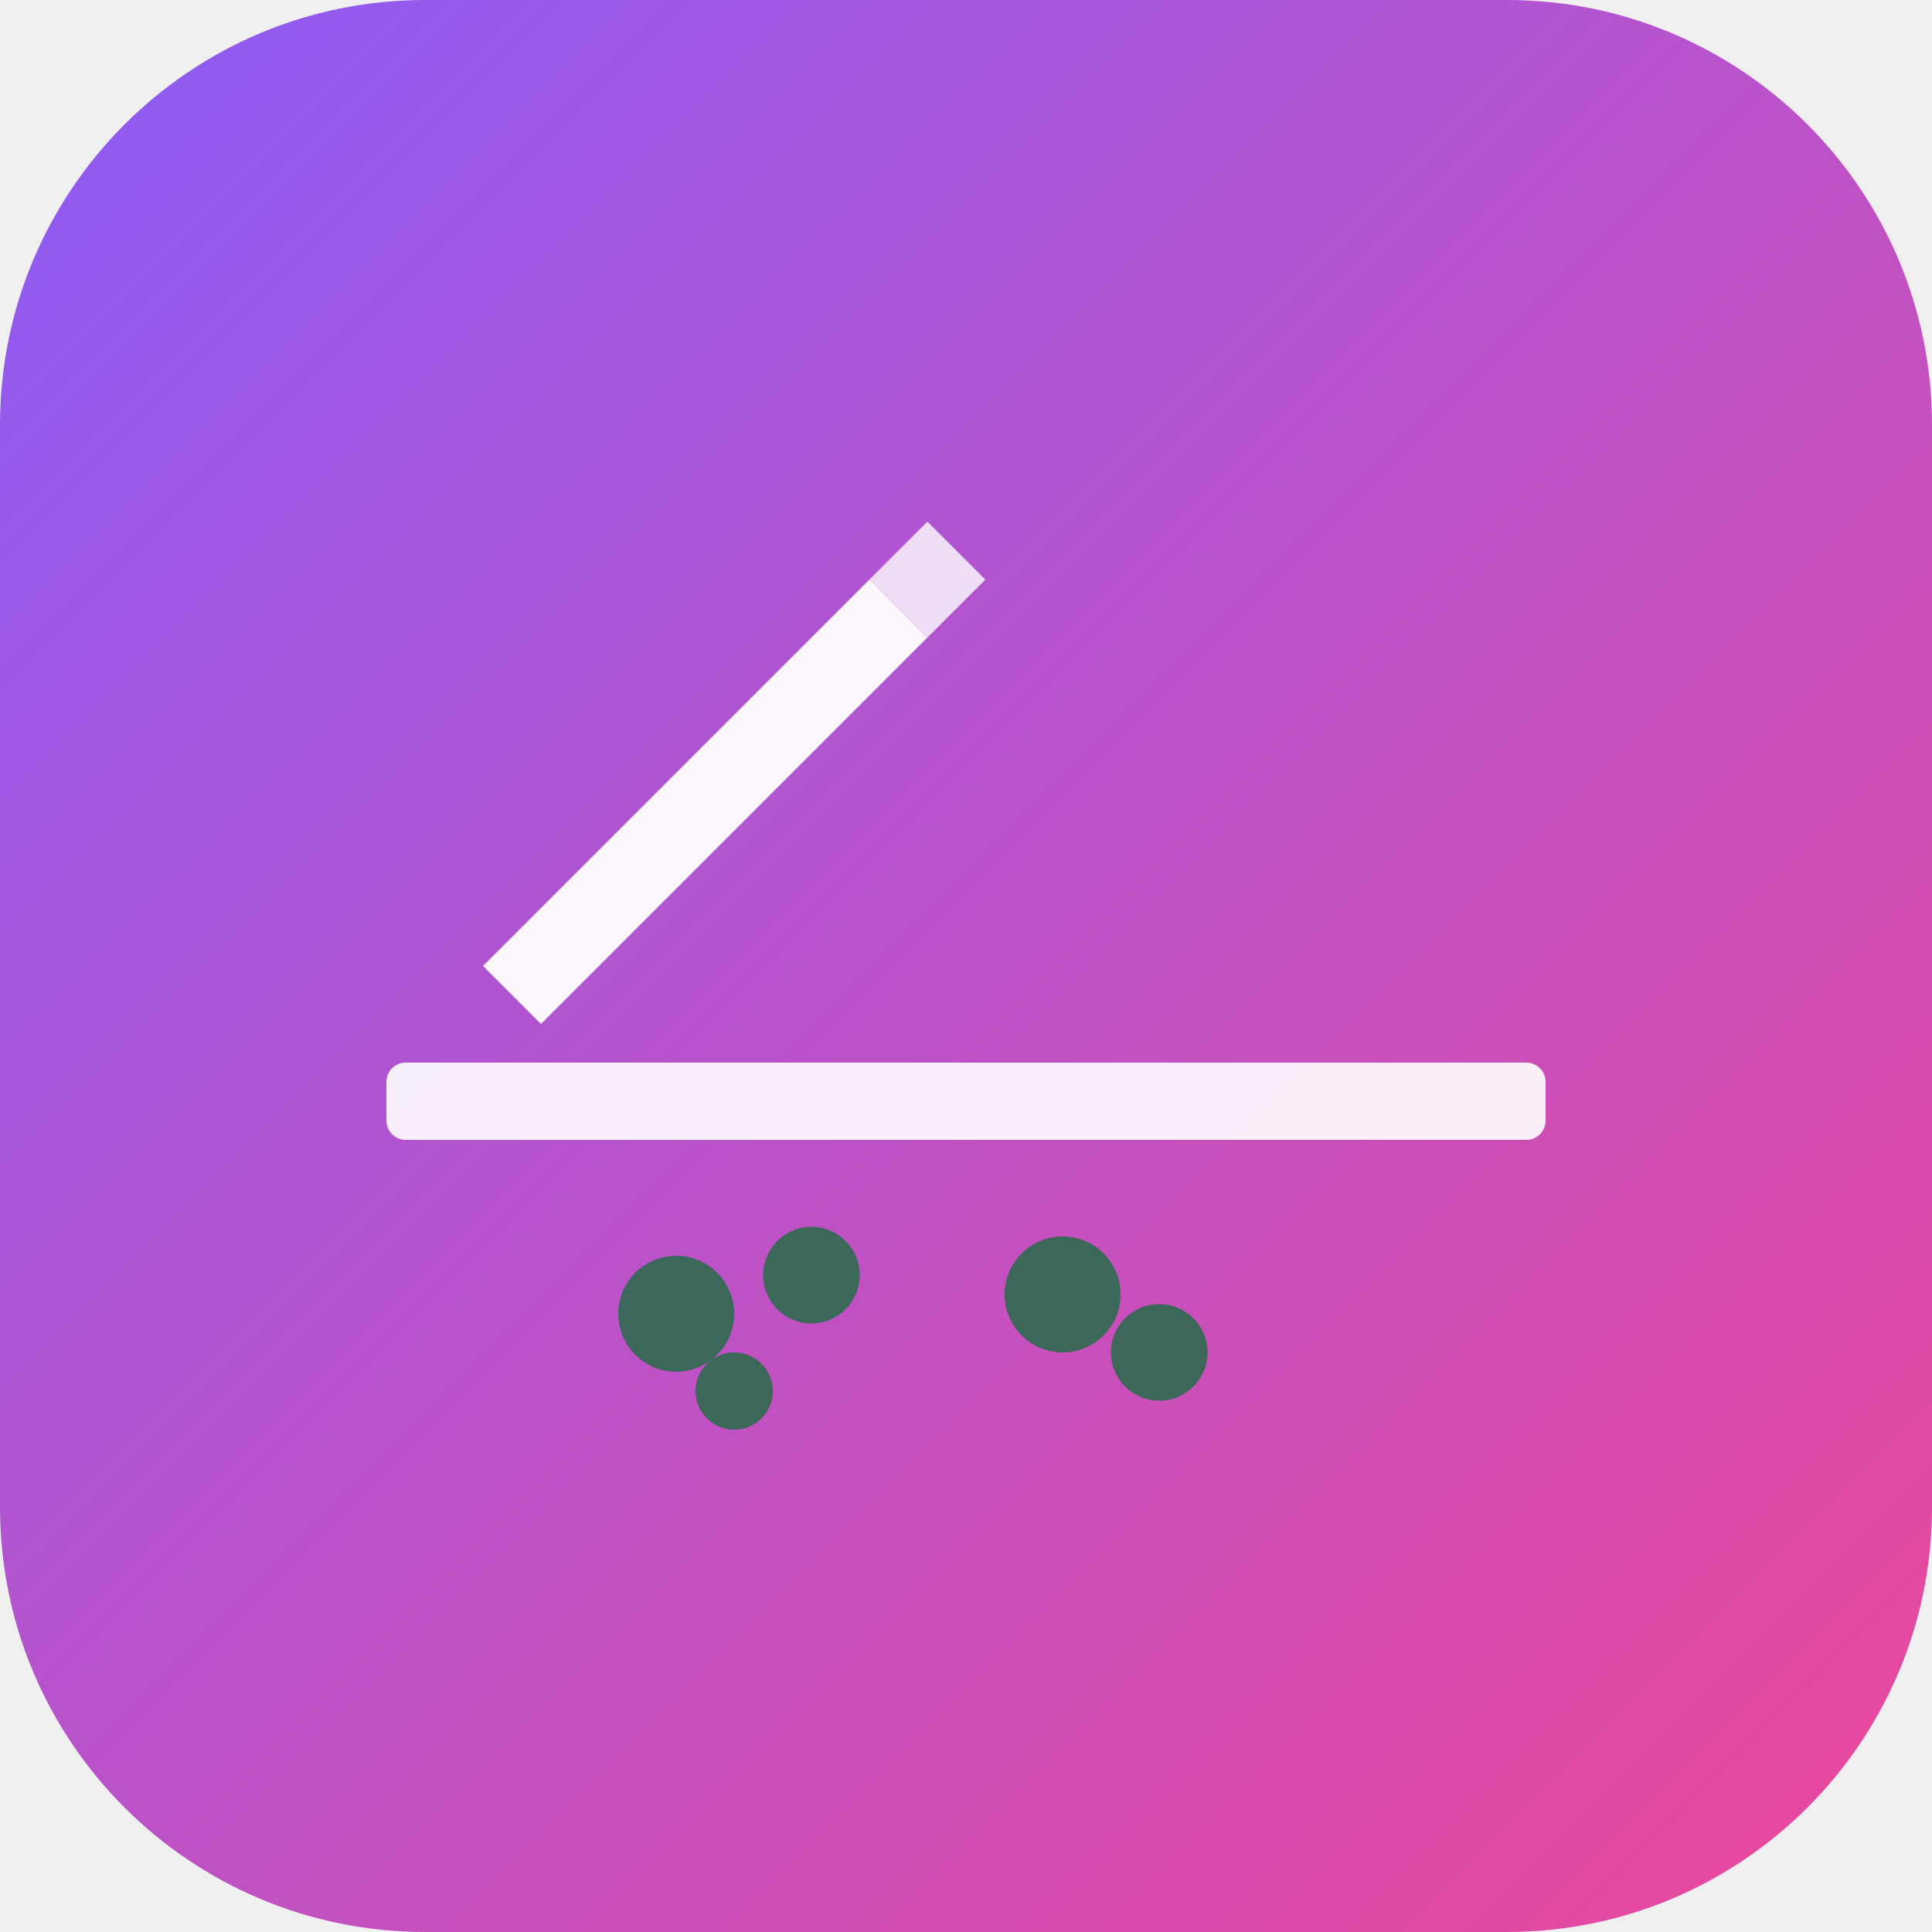
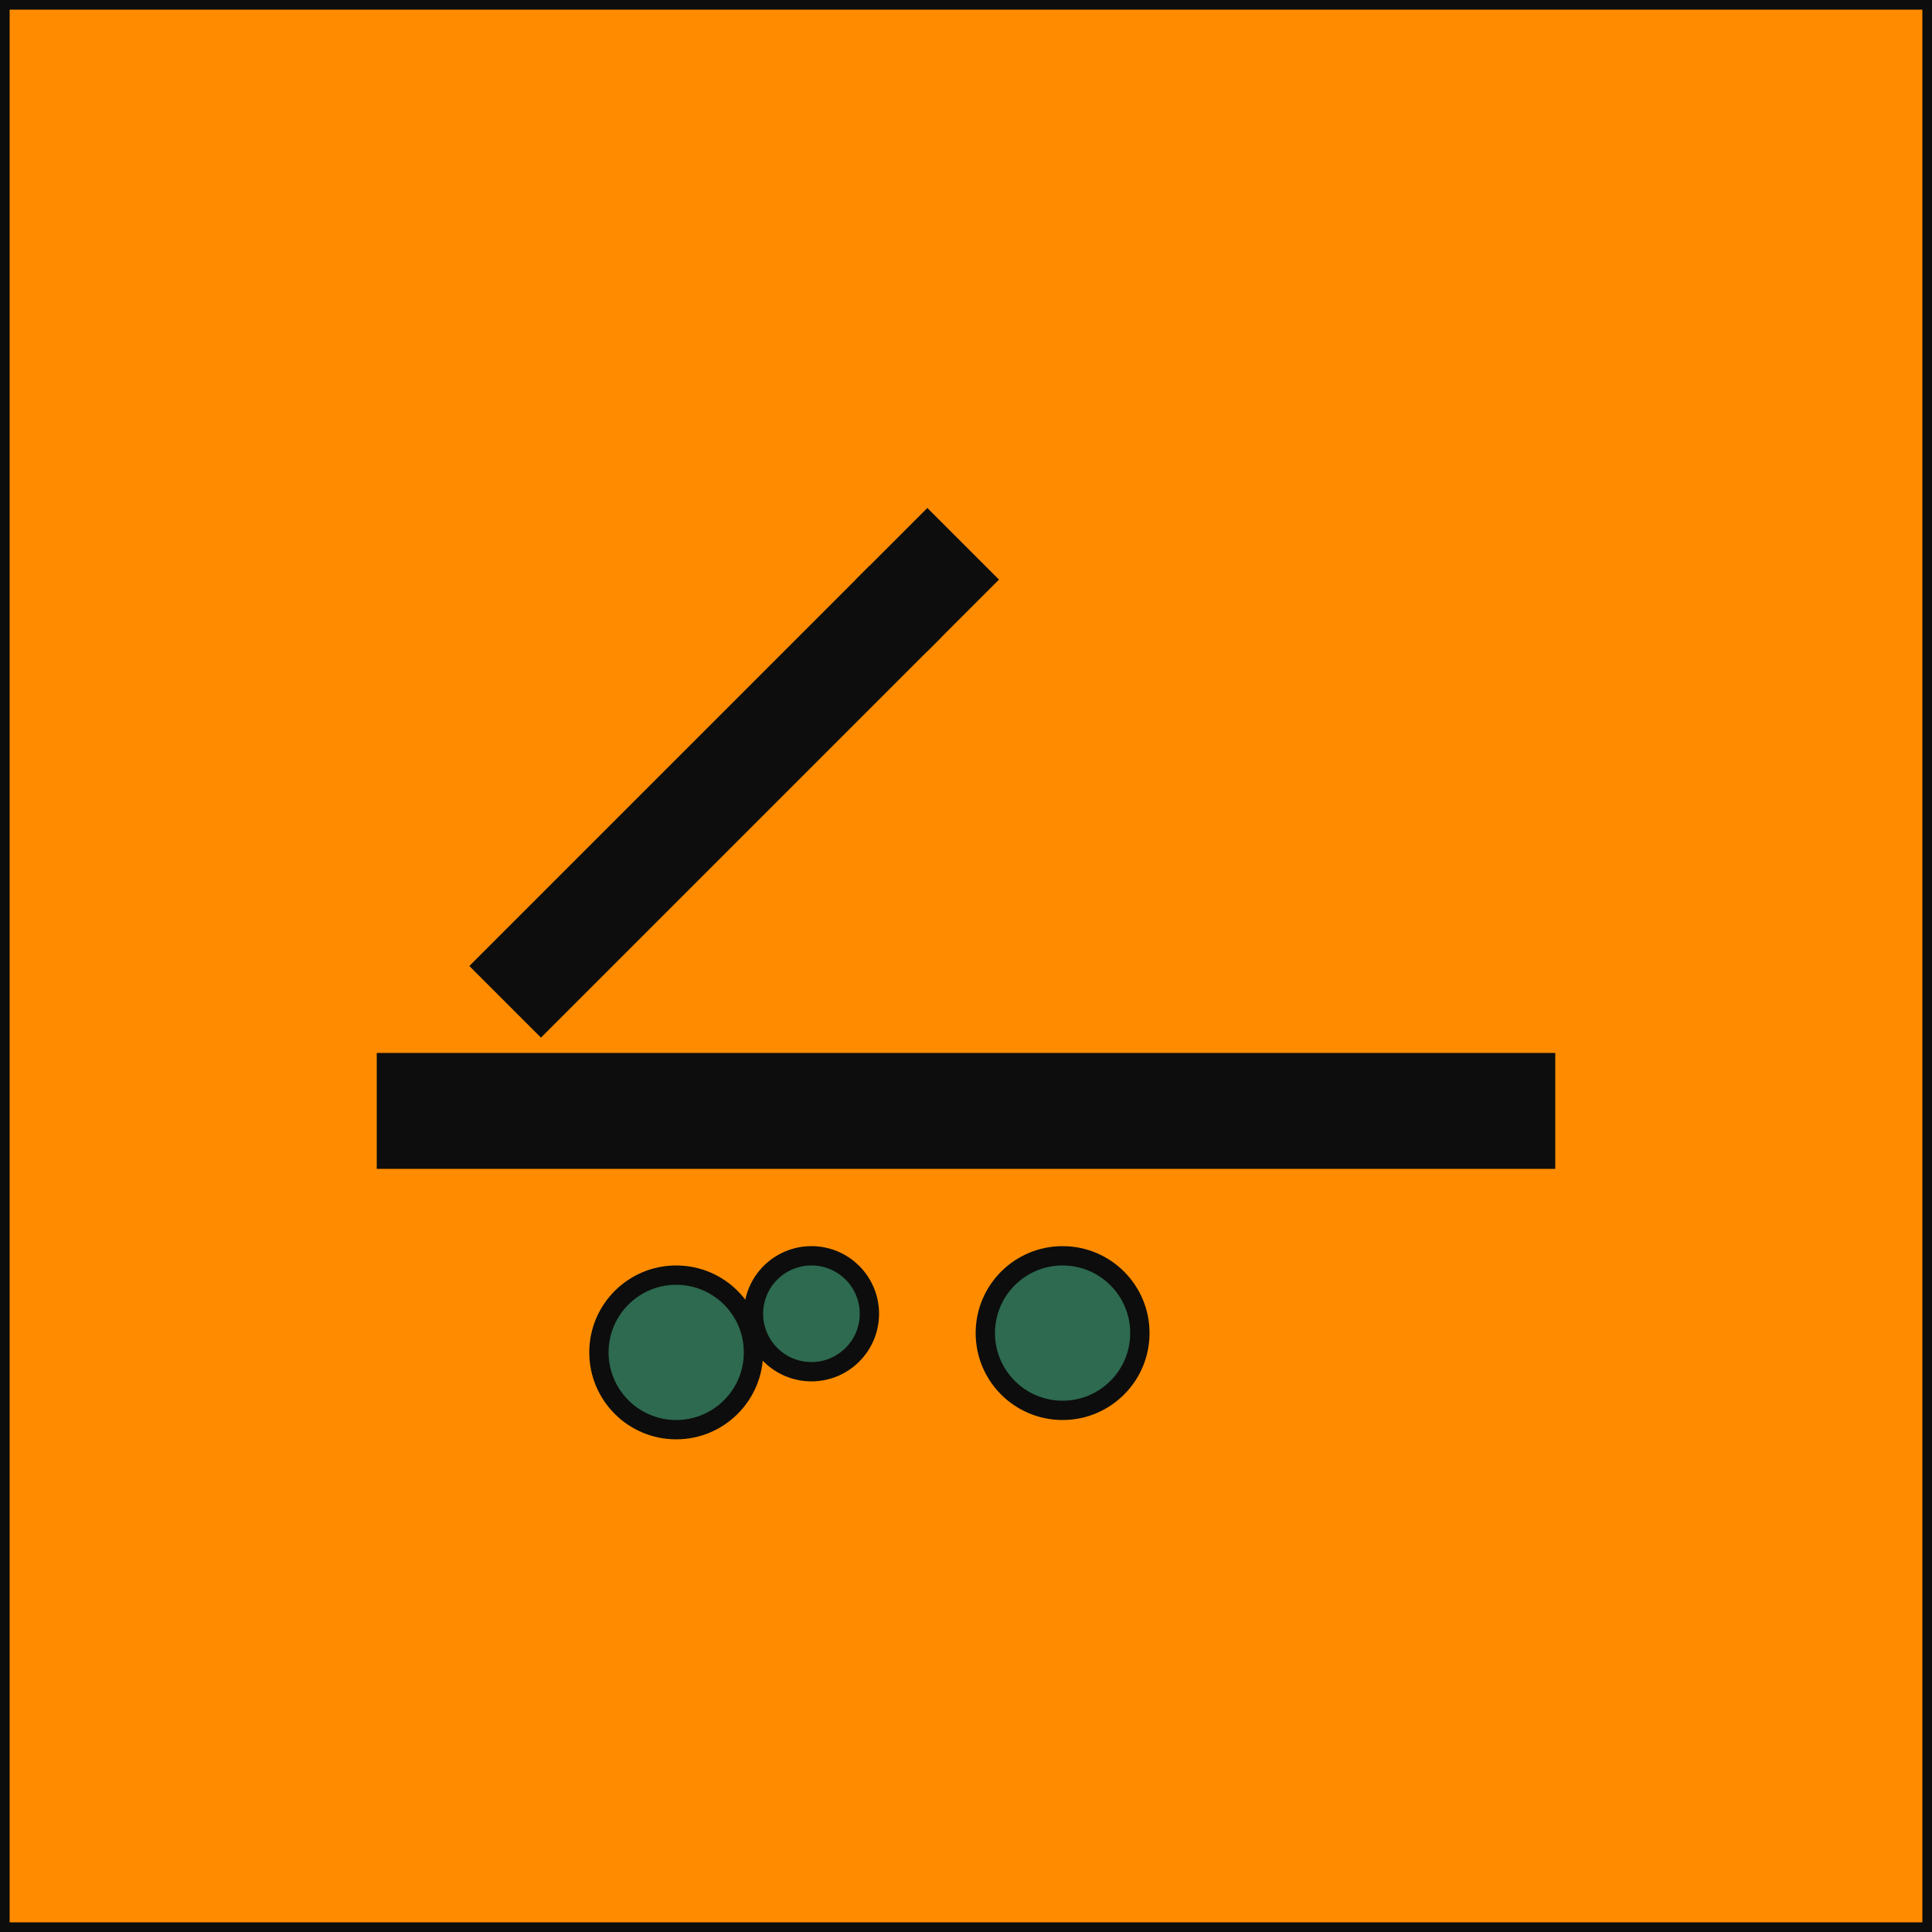
<svg xmlns="http://www.w3.org/2000/svg" viewBox="0 0 100 100">
-   <defs>
-     <linearGradient id="grad" x1="0%" y1="0%" x2="100%" y2="100%">
-       <stop offset="0%" style="stop-color:#8B5CF6;stop-opacity:1" />
-       <stop offset="100%" style="stop-color:#EC4899;stop-opacity:1" />
-     </linearGradient>
-   </defs>
-   <rect width="100" height="100" rx="22" fill="url(#grad)" />
-   <path d="M25 50 L45 30 L48 33 L28 53 Z" fill="white" opacity="0.95" />
-   <path d="M45 30 L48 27 L51 30 L48 33 Z" fill="white" opacity="0.8" />
-   <rect x="20" y="55" width="60" height="4" rx="1" fill="white" opacity="0.9" />
-   <circle cx="35" cy="68" r="3" fill="#2D6A4F" opacity="0.9" />
-   <circle cx="42" cy="66" r="2.5" fill="#2D6A4F" opacity="0.9" />
-   <circle cx="38" cy="72" r="2" fill="#2D6A4F" opacity="0.9" />
-   <circle cx="55" cy="67" r="3" fill="#2D6A4F" opacity="0.9" />
-   <circle cx="60" cy="70" r="2.5" fill="#2D6A4F" opacity="0.9" />
+   <rect width="100" height="100" rx="0" fill="#FF8C00" stroke="#0D0D0D" strokeWidth="4" />
+   <path d="M25 50 L45 30 L48 33 L28 53 Z" fill="#0D0D0D" stroke="#0D0D0D" strokeWidth="2" />
+   <path d="M45 30 L48 27 L51 30 L48 33 Z" fill="#0D0D0D" stroke="#0D0D0D" strokeWidth="2" />
+   <rect x="20" y="55" width="60" height="5" rx="0" fill="#0D0D0D" stroke="#0D0D0D" strokeWidth="2" />
+   <circle cx="35" cy="70" r="4" fill="#2D6A4F" stroke="#0D0D0D" strokeWidth="2" />
+   <circle cx="42" cy="68" r="3" fill="#2D6A4F" stroke="#0D0D0D" strokeWidth="2" />
+   <circle cx="55" cy="69" r="4" fill="#2D6A4F" stroke="#0D0D0D" strokeWidth="2" />
</svg>
